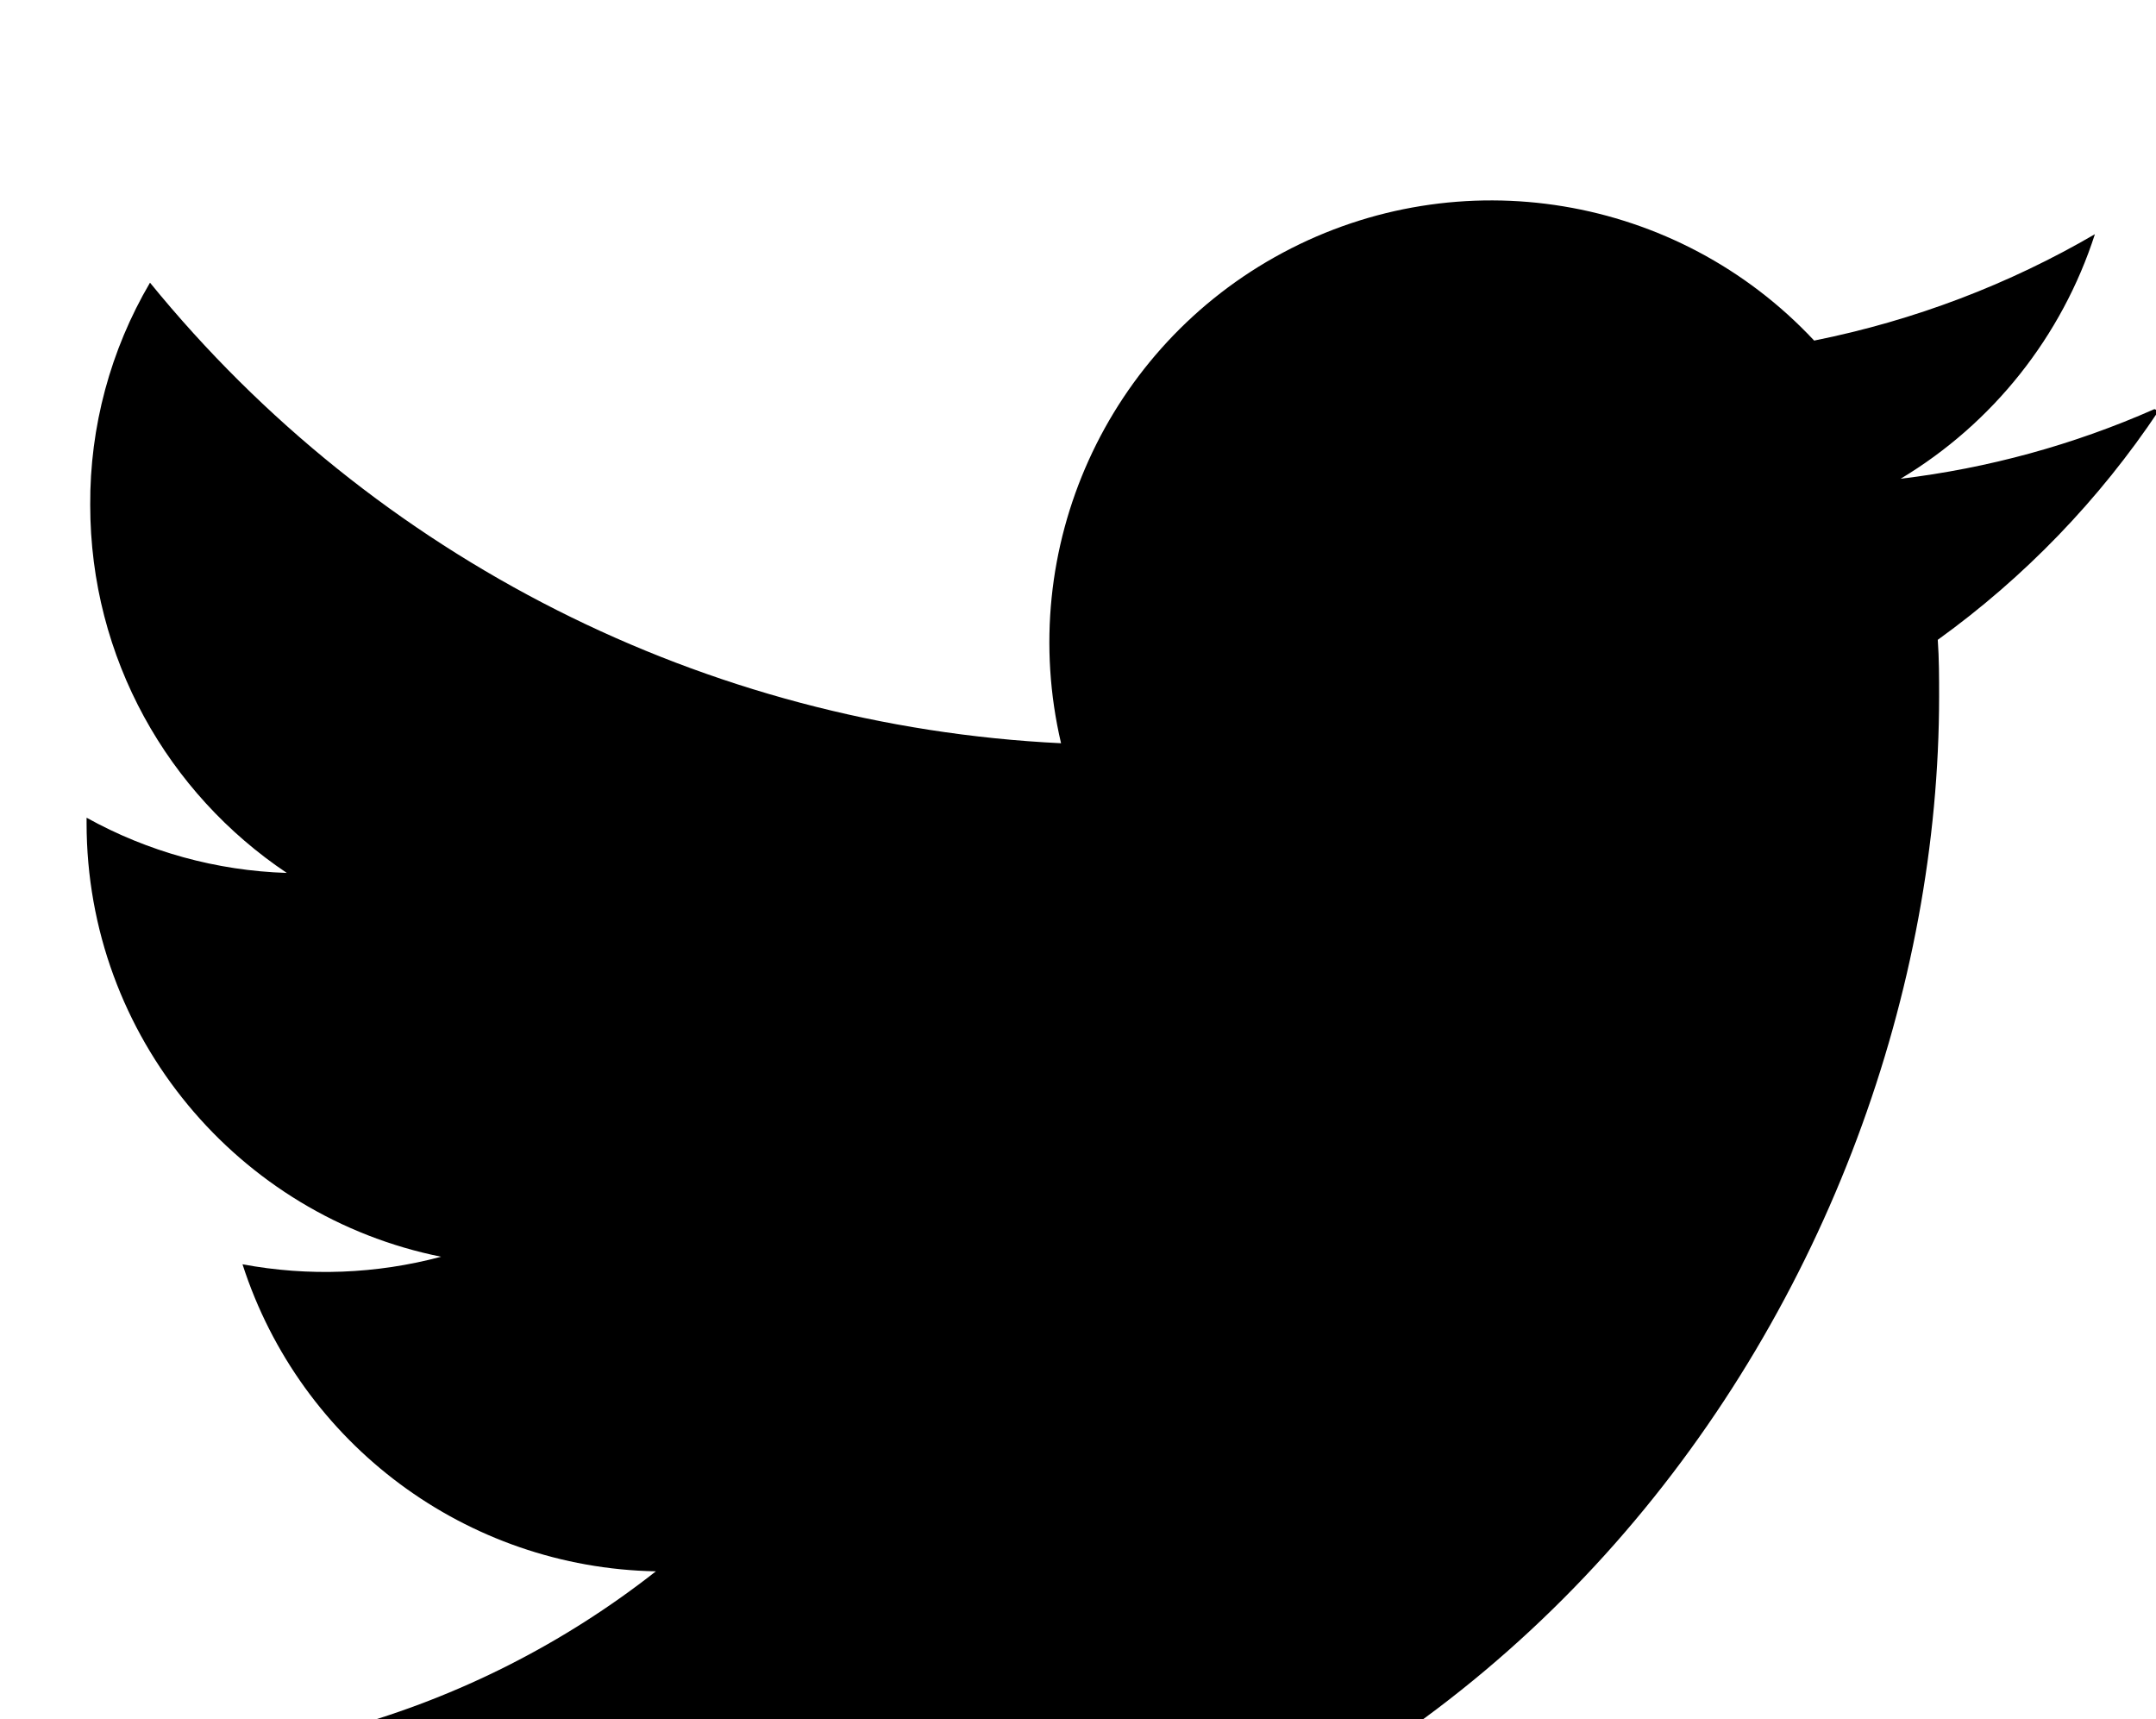
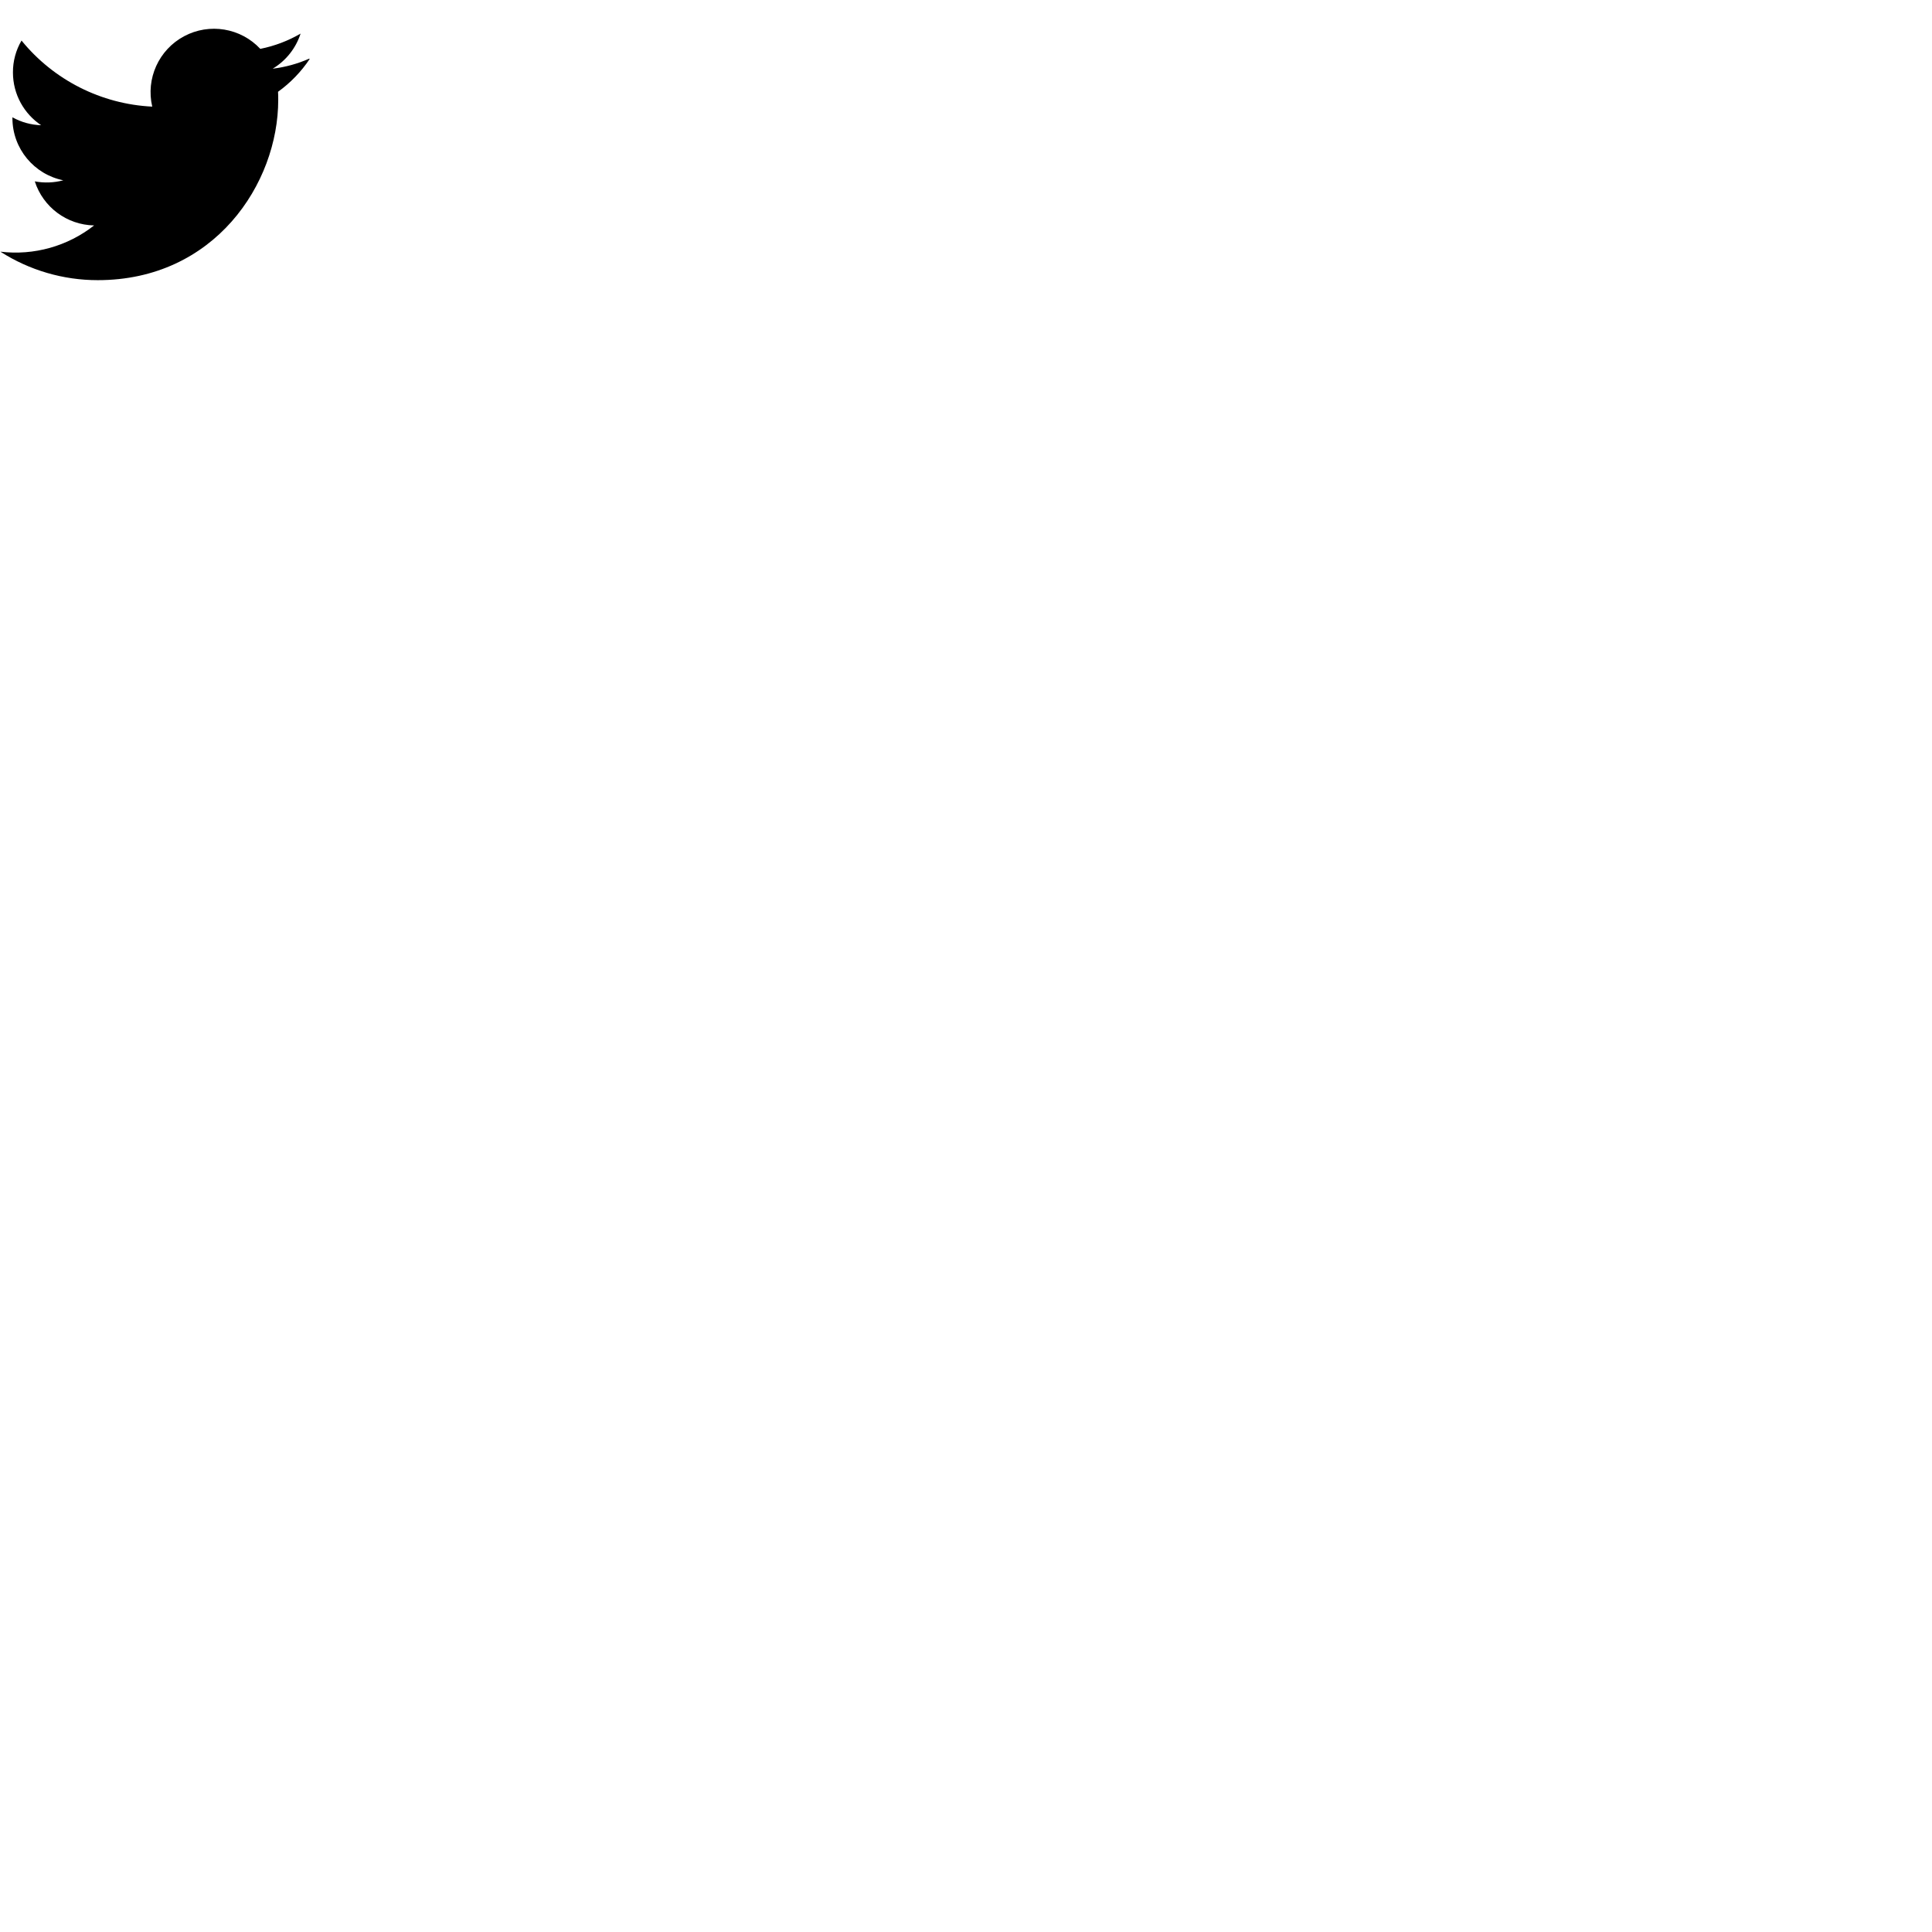
- <svg xmlns="http://www.w3.org/2000/svg" fill-rule="evenodd" clip-rule="evenodd" stroke-linejoin="round" stroke-miterlimit="1.414" aria-labelledby="title" aria-describedby="desc">
+ <svg xmlns="http://www.w3.org/2000/svg" viewBox="0 0 100 100" fill-rule="evenodd" clip-rule="evenodd" stroke-linejoin="round" stroke-miterlimit="1.414">
  <path d="M16 3.038a6.62 6.62 0 0 1-1.885.517 3.299 3.299 0 0 0 1.443-1.816c-.634.37-1.337.64-2.085.79a3.282 3.282 0 0 0-5.593 2.99 9.307 9.307 0 0 1-6.766-3.42A3.222 3.222 0 0 0 .67 3.75c0 1.14.58 2.143 1.46 2.732a3.278 3.278 0 0 1-1.487-.41v.04c0 1.59 1.13 2.918 2.633 3.22a3.336 3.336 0 0 1-1.475.056 3.29 3.29 0 0 0 3.07 2.28 6.578 6.578 0 0 1-4.85 1.359 9.332 9.332 0 0 0 5.04 1.474c6.04 0 9.34-5 9.34-9.33 0-.14 0-.28-.01-.42a6.63 6.63 0 0 0 1.64-1.7z" fill-rule="nonzero" />
</svg>
